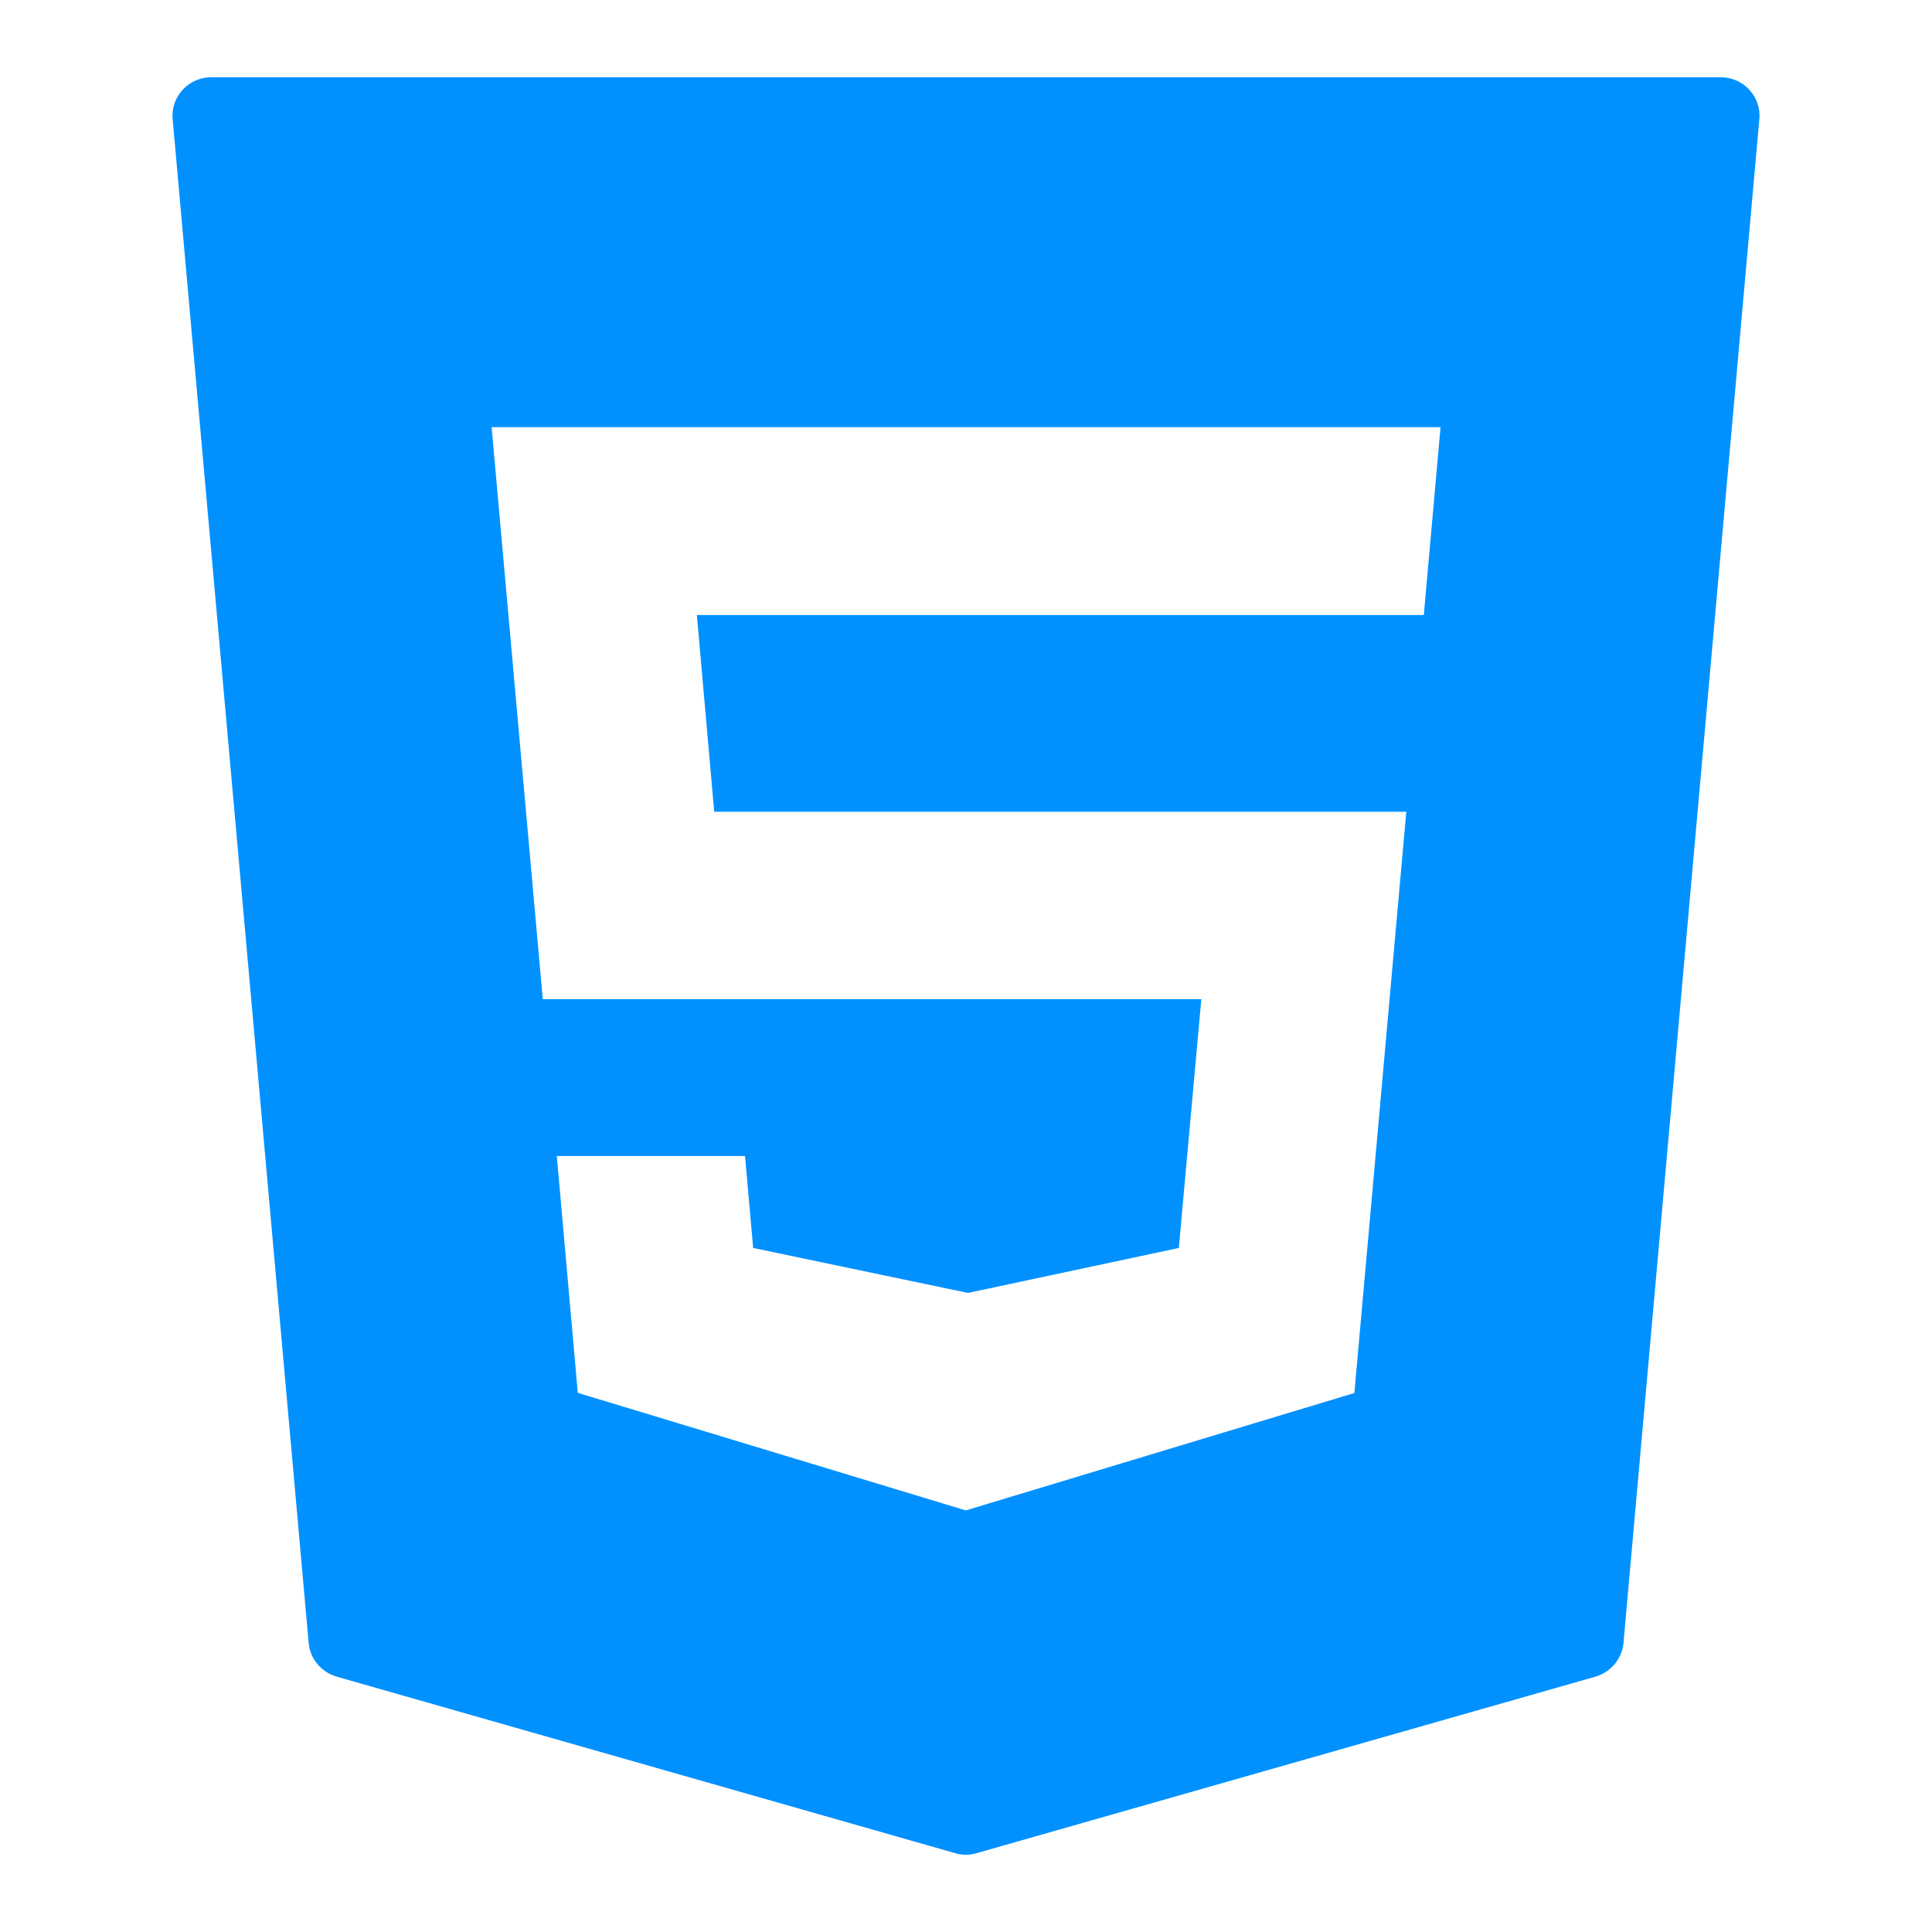
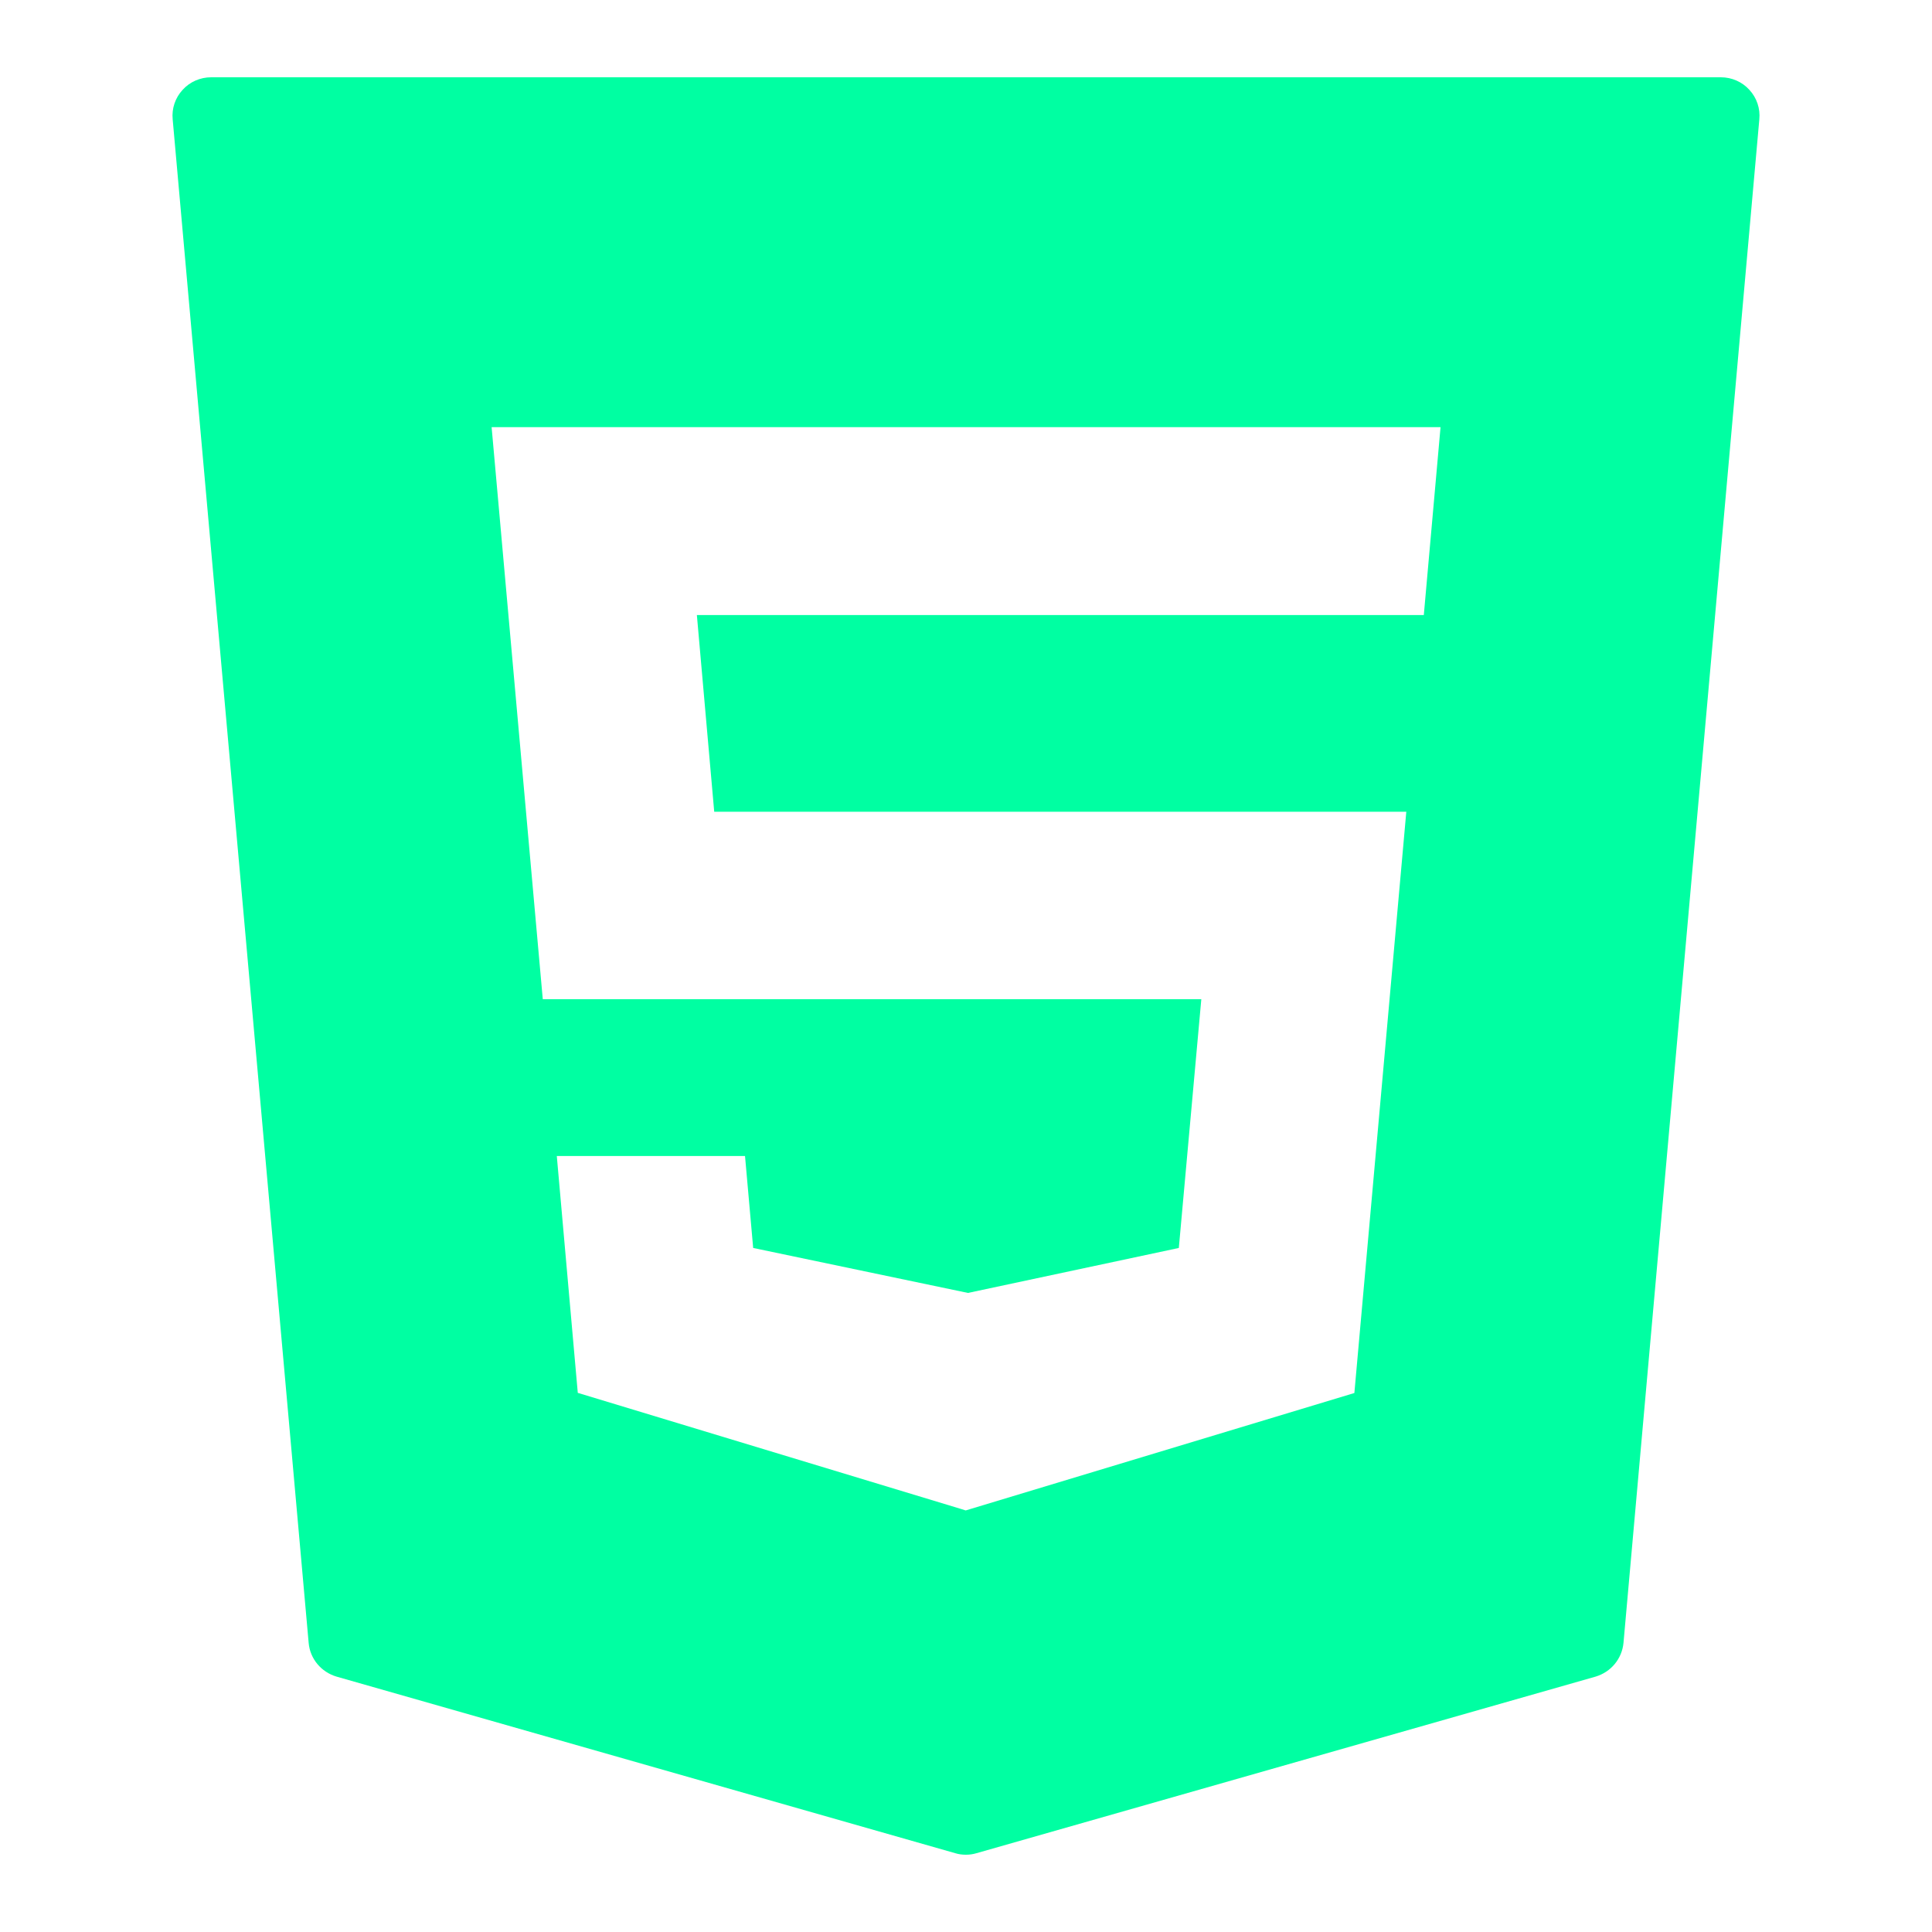
- <svg xmlns="http://www.w3.org/2000/svg" viewBox="0 0 50 50" width="250px" fill="#0091ff" height="250px">
+ <svg xmlns="http://www.w3.org/2000/svg" viewBox="0 0 50 50" width="250px" fill="#00FFA2" height="250px">
  <path d="M 45.273 2.324 C 45.086 2.117 44.816 2 44.535 2 L 5.465 2 C 5.184 2 4.914 2.117 4.727 2.324 C 4.535 2.531 4.441 2.809 4.469 3.09 L 7.988 42.516 C 8.023 42.93 8.312 43.273 8.711 43.391 L 24.723 47.961 C 24.809 47.988 24.902 48 24.996 48 C 25.09 48 25.18 47.988 25.27 47.961 L 41.293 43.391 C 41.691 43.273 41.977 42.93 42.016 42.516 L 45.531 3.09 C 45.559 2.809 45.465 2.531 45.273 2.324 Z M 36.848 15.918 L 18.035 15.918 L 18.484 21.008 L 36.395 21.008 L 35.051 36.051 L 24.992 39.09 L 24.895 39.059 L 14.953 36.047 L 14.41 29.918 L 19.281 29.918 L 19.492 32.297 L 25.051 33.461 L 30.508 32.297 L 31.09 25.859 L 14.047 25.859 L 12.723 11.055 L 37.281 11.055 Z" />
</svg>
